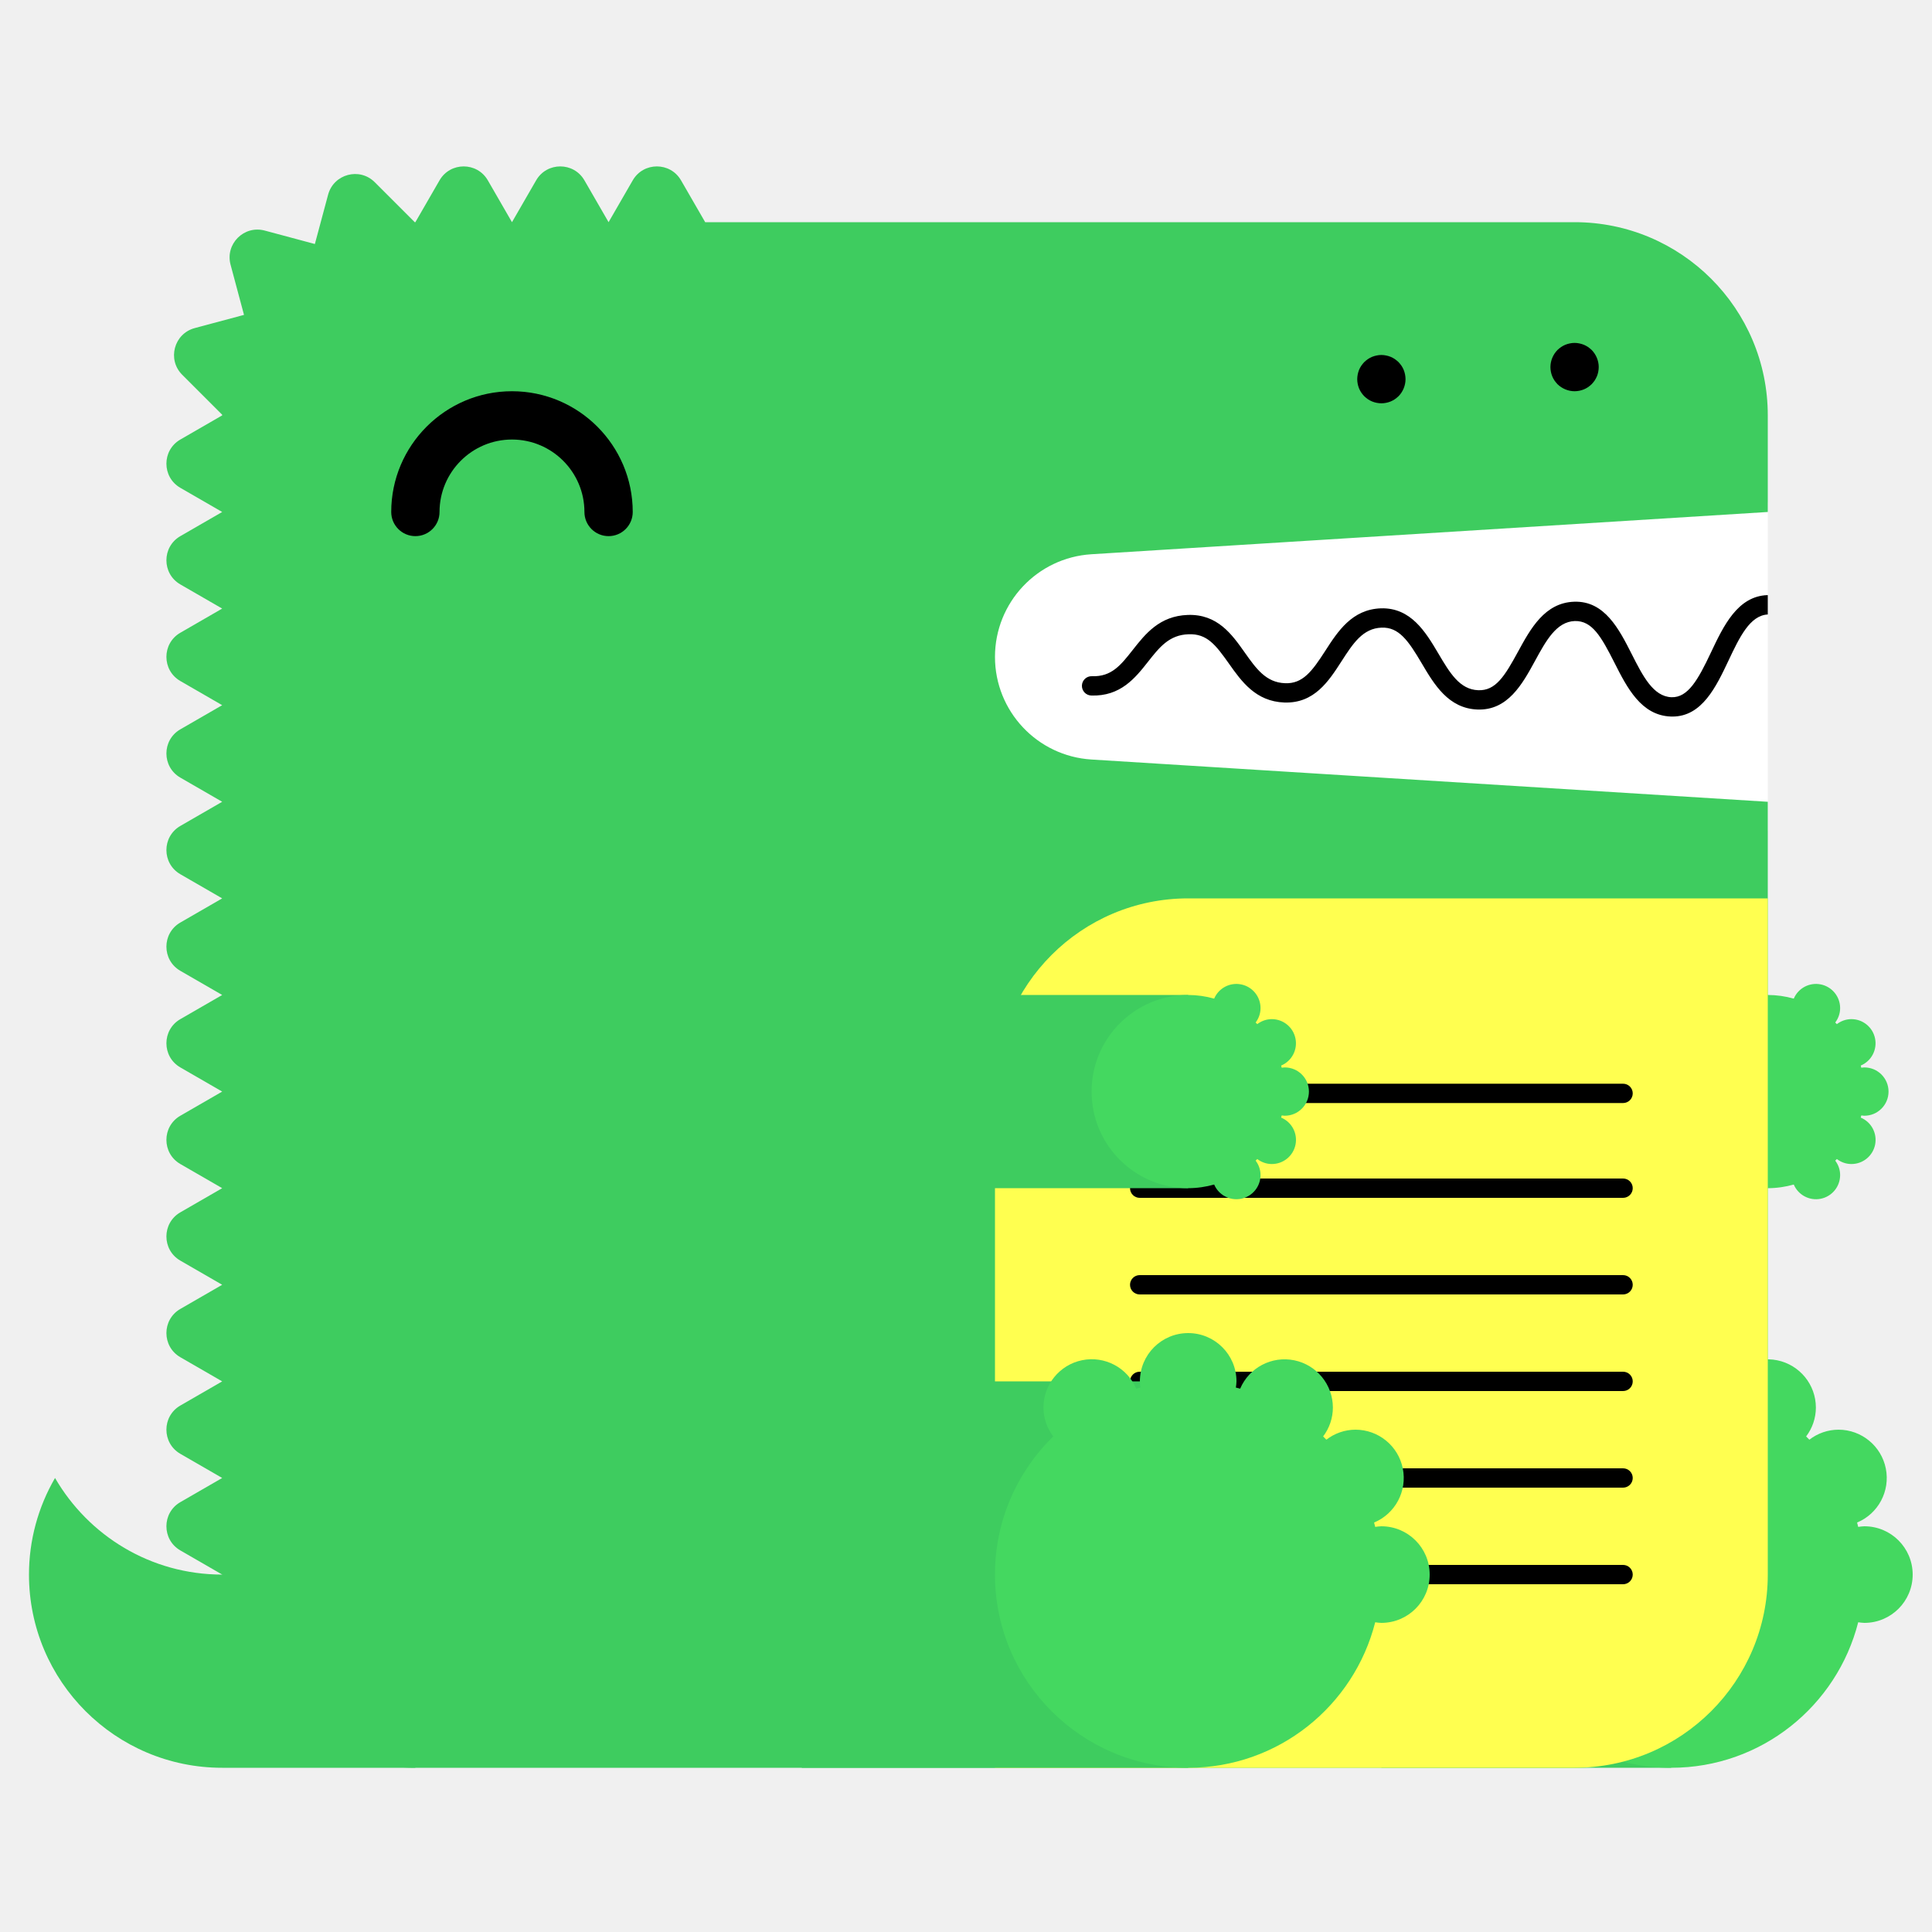
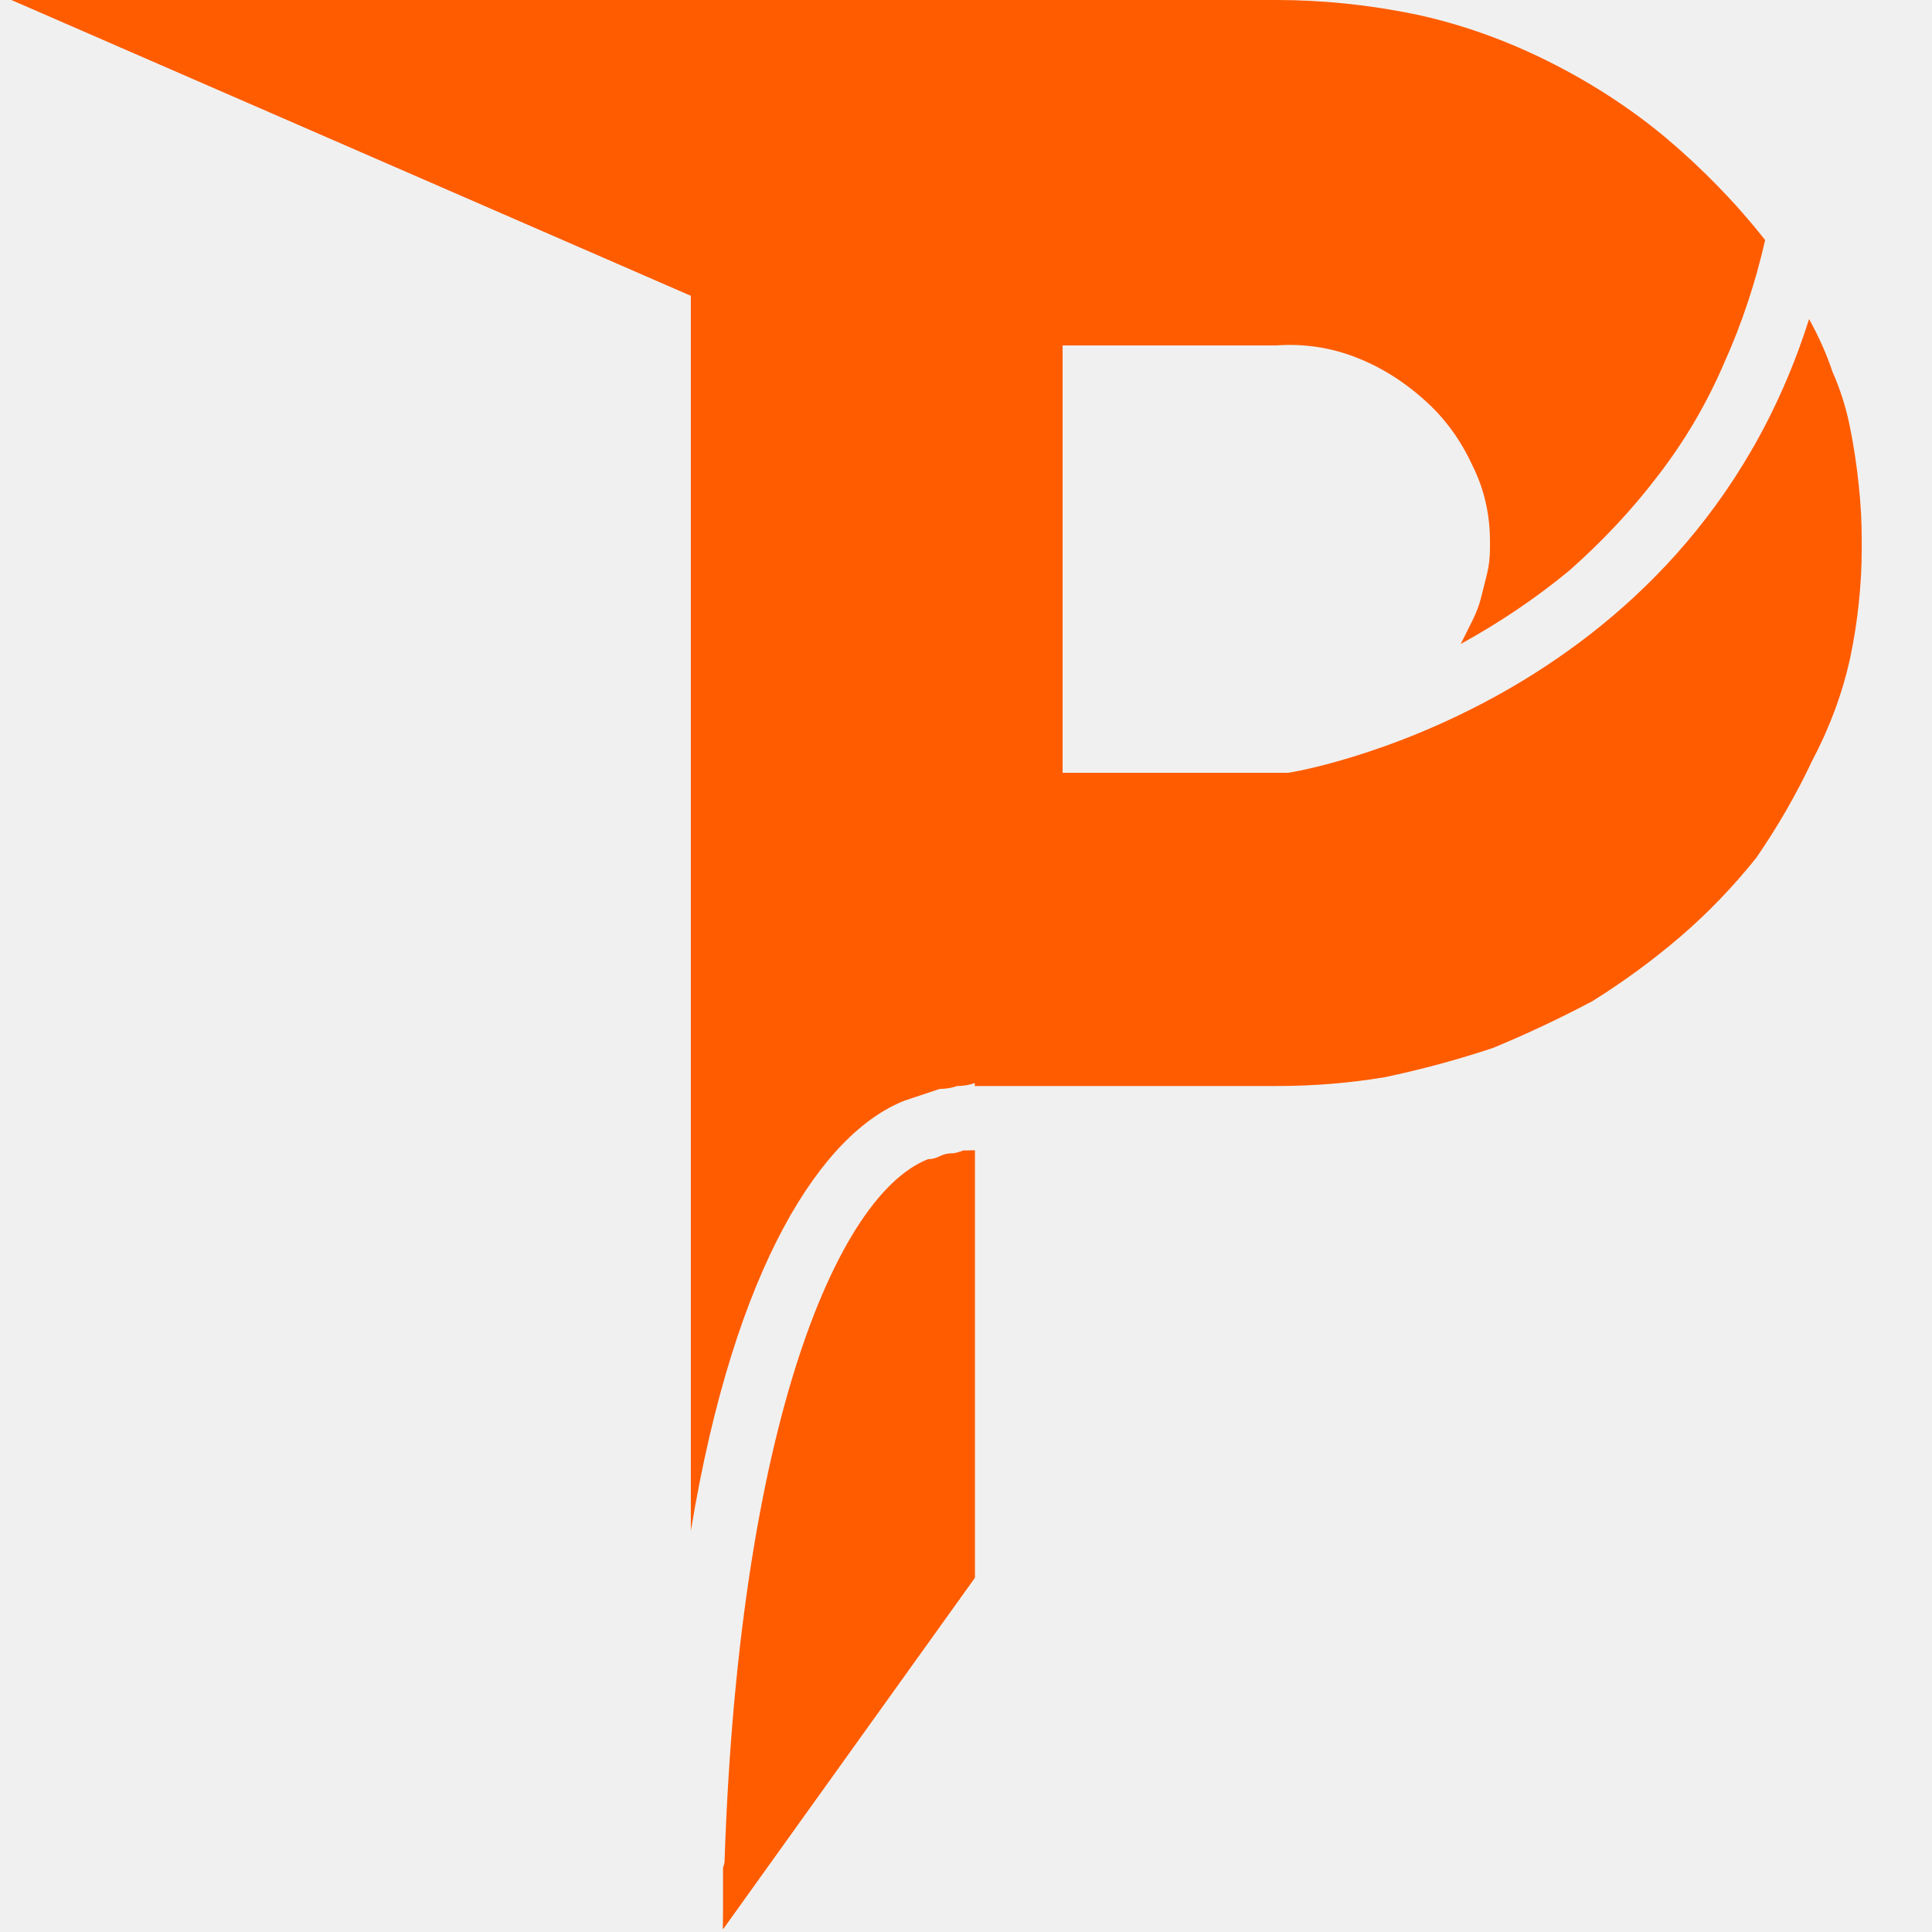
- <svg xmlns="http://www.w3.org/2000/svg" width="200" height="200" viewBox="0 0 200 200">
-   <g fill="none" fill-rule="evenodd">
-     <path fill="#FFF" d="M99 52h84v34H99z" />
-     <path d="M23 163c-7.398 0-13.843-4.027-17.303-10A19.886 19.886 0 0 0 3 163c0 11.046 8.954 20 20 20h20v-20H23z" fill="#3ECC5F" />
-     <path d="M112.98 57.376L183 53V43c0-11.046-8.954-20-20-20H73l-2.5-4.33c-1.112-1.925-3.889-1.925-5 0L63 23l-2.5-4.33c-1.111-1.925-3.889-1.925-5 0L53 23l-2.5-4.33c-1.111-1.925-3.889-1.925-5 0L43 23c-.022 0-.042.003-.065.003l-4.142-4.141c-1.57-1.571-4.252-.853-4.828 1.294l-1.369 5.104-5.192-1.392c-2.148-.575-4.111 1.389-3.535 3.536l1.39 5.193-5.102 1.367c-2.148.576-2.867 3.259-1.296 4.83l4.142 4.142c0 .021-.003.042-.003.064l-4.33 2.5c-1.925 1.111-1.925 3.889 0 5L23 53l-4.33 2.5c-1.925 1.111-1.925 3.889 0 5L23 63l-4.33 2.5c-1.925 1.111-1.925 3.889 0 5L23 73l-4.33 2.5c-1.925 1.111-1.925 3.889 0 5L23 83l-4.33 2.5c-1.925 1.111-1.925 3.889 0 5L23 93l-4.33 2.5c-1.925 1.111-1.925 3.889 0 5L23 103l-4.33 2.5c-1.925 1.111-1.925 3.889 0 5L23 113l-4.33 2.5c-1.925 1.111-1.925 3.889 0 5L23 123l-4.33 2.5c-1.925 1.111-1.925 3.889 0 5L23 133l-4.33 2.5c-1.925 1.111-1.925 3.889 0 5L23 143l-4.33 2.5c-1.925 1.111-1.925 3.889 0 5L23 153l-4.33 2.5c-1.925 1.111-1.925 3.889 0 5L23 163c0 11.046 8.954 20 20 20h120c11.046 0 20-8.954 20-20V83l-70.02-4.376A10.645 10.645 0 0 1 103 68c0-5.621 4.37-10.273 9.98-10.624" fill="#3ECC5F" />
-     <path fill="#3ECC5F" d="M143 183h30v-40h-30z" />
-     <path d="M193 158c-.219 0-.428.037-.639.064-.038-.15-.074-.301-.116-.451A5 5 0 0 0 190.32 148a4.96 4.96 0 0 0-3.016 1.036 26.531 26.531 0 0 0-.335-.336 4.955 4.955 0 0 0 1.011-2.987 5 5 0 0 0-9.599-1.959c-.148-.042-.297-.077-.445-.115.027-.211.064-.42.064-.639a5 5 0 0 0-5-5 5 5 0 0 0-5 5c0 .219.037.428.064.639-.148.038-.297.073-.445.115a4.998 4.998 0 0 0-9.599 1.959c0 1.125.384 2.151 1.011 2.987-3.717 3.632-6.031 8.693-6.031 14.3 0 11.046 8.954 20 20 20 9.339 0 17.16-6.41 19.361-15.064.211.027.42.064.639.064a5 5 0 0 0 5-5 5 5 0 0 0-5-5" fill="#44D860" />
-     <path fill="#3ECC5F" d="M153 123h30v-20h-30z" />
-     <path d="M193 115.5a2.5 2.5 0 1 0 0-5c-.109 0-.214.019-.319.032-.02-.075-.037-.15-.058-.225a2.501 2.501 0 0 0-.963-4.807c-.569 0-1.088.197-1.508.518a6.653 6.653 0 0 0-.168-.168c.314-.417.506-.931.506-1.494a2.5 2.5 0 0 0-4.8-.979A9.987 9.987 0 0 0 183 103c-5.522 0-10 4.478-10 10s4.478 10 10 10c.934 0 1.833-.138 2.69-.377a2.5 2.5 0 0 0 4.8-.979c0-.563-.192-1.077-.506-1.494.057-.055.113-.111.168-.168.42.321.939.518 1.508.518a2.5 2.5 0 0 0 .963-4.807c.021-.074.038-.15.058-.225.105.013.21.032.319.032" fill="#44D860" />
-     <path d="M63 55.5a2.5 2.5 0 0 1-2.5-2.5c0-4.136-3.364-7.5-7.5-7.5s-7.5 3.364-7.5 7.5a2.5 2.5 0 1 1-5 0c0-6.893 5.607-12.5 12.5-12.5S65.5 46.107 65.5 53a2.5 2.5 0 0 1-2.5 2.5" fill="#000" />
-     <path d="M103 183h60c11.046 0 20-8.954 20-20V93h-60c-11.046 0-20 8.954-20 20v70z" fill="#FFFF50" />
-     <path d="M168.02 124h-50.04a1 1 0 1 1 0-2h50.04a1 1 0 1 1 0 2m0 20h-50.04a1 1 0 1 1 0-2h50.04a1 1 0 1 1 0 2m0 20h-50.04a1 1 0 1 1 0-2h50.04a1 1 0 1 1 0 2m0-49.814h-50.04a1 1 0 1 1 0-2h50.04a1 1 0 1 1 0 2m0 19.814h-50.04a1 1 0 1 1 0-2h50.04a1 1 0 1 1 0 2m0 20h-50.04a1 1 0 1 1 0-2h50.04a1 1 0 1 1 0 2M183 61.611c-.012 0-.022-.006-.034-.005-3.09.105-4.552 3.196-5.842 5.923-1.346 2.85-2.387 4.703-4.093 4.647-1.889-.068-2.969-2.202-4.113-4.46-1.314-2.594-2.814-5.536-5.963-5.426-3.046.104-4.513 2.794-5.807 5.167-1.377 2.528-2.314 4.065-4.121 3.994-1.927-.07-2.951-1.805-4.136-3.813-1.321-2.236-2.848-4.75-5.936-4.664-2.994.103-4.465 2.385-5.763 4.4-1.373 2.13-2.335 3.428-4.165 3.351-1.973-.07-2.992-1.51-4.171-3.177-1.324-1.873-2.816-3.993-5.895-3.89-2.928.1-4.399 1.97-5.696 3.618-1.232 1.564-2.194 2.802-4.229 2.724a1 1 0 0 0-.072 2c3.017.101 4.545-1.8 5.872-3.487 1.177-1.496 2.193-2.787 4.193-2.855 1.926-.082 2.829 1.115 4.195 3.045 1.297 1.834 2.769 3.914 5.731 4.021 3.103.104 4.596-2.215 5.918-4.267 1.182-1.834 2.202-3.417 4.15-3.484 1.793-.067 2.769 1.35 4.145 3.681 1.297 2.197 2.766 4.686 5.787 4.796 3.125.108 4.634-2.62 5.949-5.035 1.139-2.088 2.214-4.06 4.119-4.126 1.793-.042 2.728 1.595 4.111 4.33 1.292 2.553 2.757 5.445 5.825 5.556l.169.003c3.064 0 4.518-3.075 5.805-5.794 1.139-2.41 2.217-4.68 4.067-4.773v-2z" fill="#000" />
-     <path fill="#3ECC5F" d="M83 183h40v-40H83z" />
-     <path d="M143 158c-.219 0-.428.037-.639.064-.038-.15-.074-.301-.116-.451A5 5 0 0 0 140.32 148a4.96 4.96 0 0 0-3.016 1.036 26.531 26.531 0 0 0-.335-.336 4.955 4.955 0 0 0 1.011-2.987 5 5 0 0 0-9.599-1.959c-.148-.042-.297-.077-.445-.115.027-.211.064-.42.064-.639a5 5 0 0 0-5-5 5 5 0 0 0-5 5c0 .219.037.428.064.639-.148.038-.297.073-.445.115a4.998 4.998 0 0 0-9.599 1.959c0 1.125.384 2.151 1.011 2.987-3.717 3.632-6.031 8.693-6.031 14.3 0 11.046 8.954 20 20 20 9.339 0 17.16-6.41 19.361-15.064.211.027.42.064.639.064a5 5 0 0 0 5-5 5 5 0 0 0-5-5" fill="#44D860" />
-     <path fill="#3ECC5F" d="M83 123h40v-20H83z" />
-     <path d="M133 115.5a2.5 2.5 0 1 0 0-5c-.109 0-.214.019-.319.032-.02-.075-.037-.15-.058-.225a2.501 2.501 0 0 0-.963-4.807c-.569 0-1.088.197-1.508.518a6.653 6.653 0 0 0-.168-.168c.314-.417.506-.931.506-1.494a2.5 2.5 0 0 0-4.8-.979A9.987 9.987 0 0 0 123 103c-5.522 0-10 4.478-10 10s4.478 10 10 10c.934 0 1.833-.138 2.69-.377a2.5 2.5 0 0 0 4.8-.979c0-.563-.192-1.077-.506-1.494.057-.055.113-.111.168-.168.42.321.939.518 1.508.518a2.5 2.5 0 0 0 .963-4.807c.021-.074.038-.15.058-.225.105.013.21.032.319.032" fill="#44D860" />
-     <path d="M143 41.75c-.16 0-.33-.02-.49-.05a2.52 2.52 0 0 1-.47-.14c-.15-.06-.29-.14-.431-.23-.13-.09-.259-.2-.38-.31-.109-.12-.219-.24-.309-.38s-.17-.28-.231-.43a2.619 2.619 0 0 1-.189-.96c0-.16.02-.33.05-.49.03-.16.08-.31.139-.47.061-.15.141-.29.231-.43.09-.13.2-.26.309-.38.121-.11.25-.22.38-.31.141-.09.281-.17.431-.23.149-.06.31-.11.47-.14.32-.07.65-.07.98 0 .159.03.32.08.47.14.149.06.29.14.43.23.13.09.259.2.38.31.11.12.22.25.31.38.09.14.17.28.23.43.06.16.11.31.14.47.029.16.05.33.05.49 0 .66-.271 1.31-.73 1.77-.121.11-.25.22-.38.31-.14.09-.281.17-.43.23a2.565 2.565 0 0 1-.96.19m20-1.25c-.66 0-1.3-.27-1.771-.73a3.802 3.802 0 0 1-.309-.38c-.09-.14-.17-.28-.231-.43a2.619 2.619 0 0 1-.189-.96c0-.66.27-1.3.729-1.77.121-.11.25-.22.38-.31.141-.09.281-.17.431-.23.149-.06.31-.11.47-.14.32-.07.66-.07.98 0 .159.03.32.08.47.14.149.06.29.14.43.23.13.09.259.2.38.31.459.47.73 1.11.73 1.77 0 .16-.021.33-.05.49-.03.16-.08.32-.14.47-.07.15-.14.29-.23.43-.09.13-.2.26-.31.38-.121.11-.25.22-.38.31-.14.09-.281.17-.43.23a2.565 2.565 0 0 1-.96.19" fill="#000" />
+ <svg xmlns="http://www.w3.org/2000/svg" version="1.2" viewBox="0 0 66 66" width="66" height="66">
+   <style>
+ 		.s0 { fill: #ff5c00 } 
+ 	</style>
+   <g id="Layer">
+     <g id="Layer">
+       <g id="Layer">
+         <g id="Layer">
+           <path id="Layer" class="s0" d="m31.7 39.6c-3.3 1.3-6.8 10.1-7 26.3l8.6-12v-14.6q-0.2 0-0.4 0-0.2 0.1-0.4 0.1-0.2 0-0.4 0.1-0.2 0.1-0.4 0.1z" />
+           <path id="Layer" class="s0" d="m61.8 10.9c-4.2 13.3-17.7 15.5-17.8 15.5h-0.2-7.5v-2.2-12.4h7.3q1.4-0.1 2.7 0.4 1.3 0.5 2.4 1.5 1 0.9 1.6 2.2 0.6 1.2 0.6 2.6 0 0.1 0 0.1 0 0 0 0 0 0.1 0 0.1 0 0 0 0 0 0.5-0.1 0.9-0.1 0.4-0.2 0.8-0.1 0.4-0.3 0.8-0.2 0.4-0.4 0.8 2-1.1 3.7-2.5 1.7-1.5 3-3.2 1.4-1.8 2.3-3.9 0.9-2 1.4-4.2-1.5-1.9-3.4-3.5-1.8-1.5-4-2.6-2.2-1.1-4.5-1.6-2.4-0.5-4.8-0.5h-43.2l23.2 10.1v42.2c1.5-9.1 4.5-13.6 7.3-14.7q0.3-0.1 0.6-0.2 0.3-0.1 0.6-0.2 0.3 0 0.6-0.1 0.3 0 0.6-0.1v0.1h10.3q1.9 0 3.7-0.3 1.9-0.4 3.7-1 1.7-0.7 3.4-1.6 1.6-1 3-2.2 1.4-1.2 2.6-2.7 1.1-1.6 1.9-3.3 0.9-1.7 1.3-3.5 0.4-1.9 0.4-3.8 0-0.1 0-0.2 0-1-0.1-1.9-0.1-1-0.3-2-0.2-1-0.6-1.9-0.3-0.9-0.8-1.8z" />
+         </g>
+         <path id="Layer" class="s0" d="" />
+         <path id="Layer" class="s0" d="m23.6 10.1l-9.4-10.1h-13.8z" />
+         <path id="Layer" class="s0" d="m32.6 39.4l-7.9 24.4q0 1 0 2.1l8.6-12v-14.6q-0.4 0-0.7 0.1z" />
+       </g>
+     </g>
  </g>
</svg>
